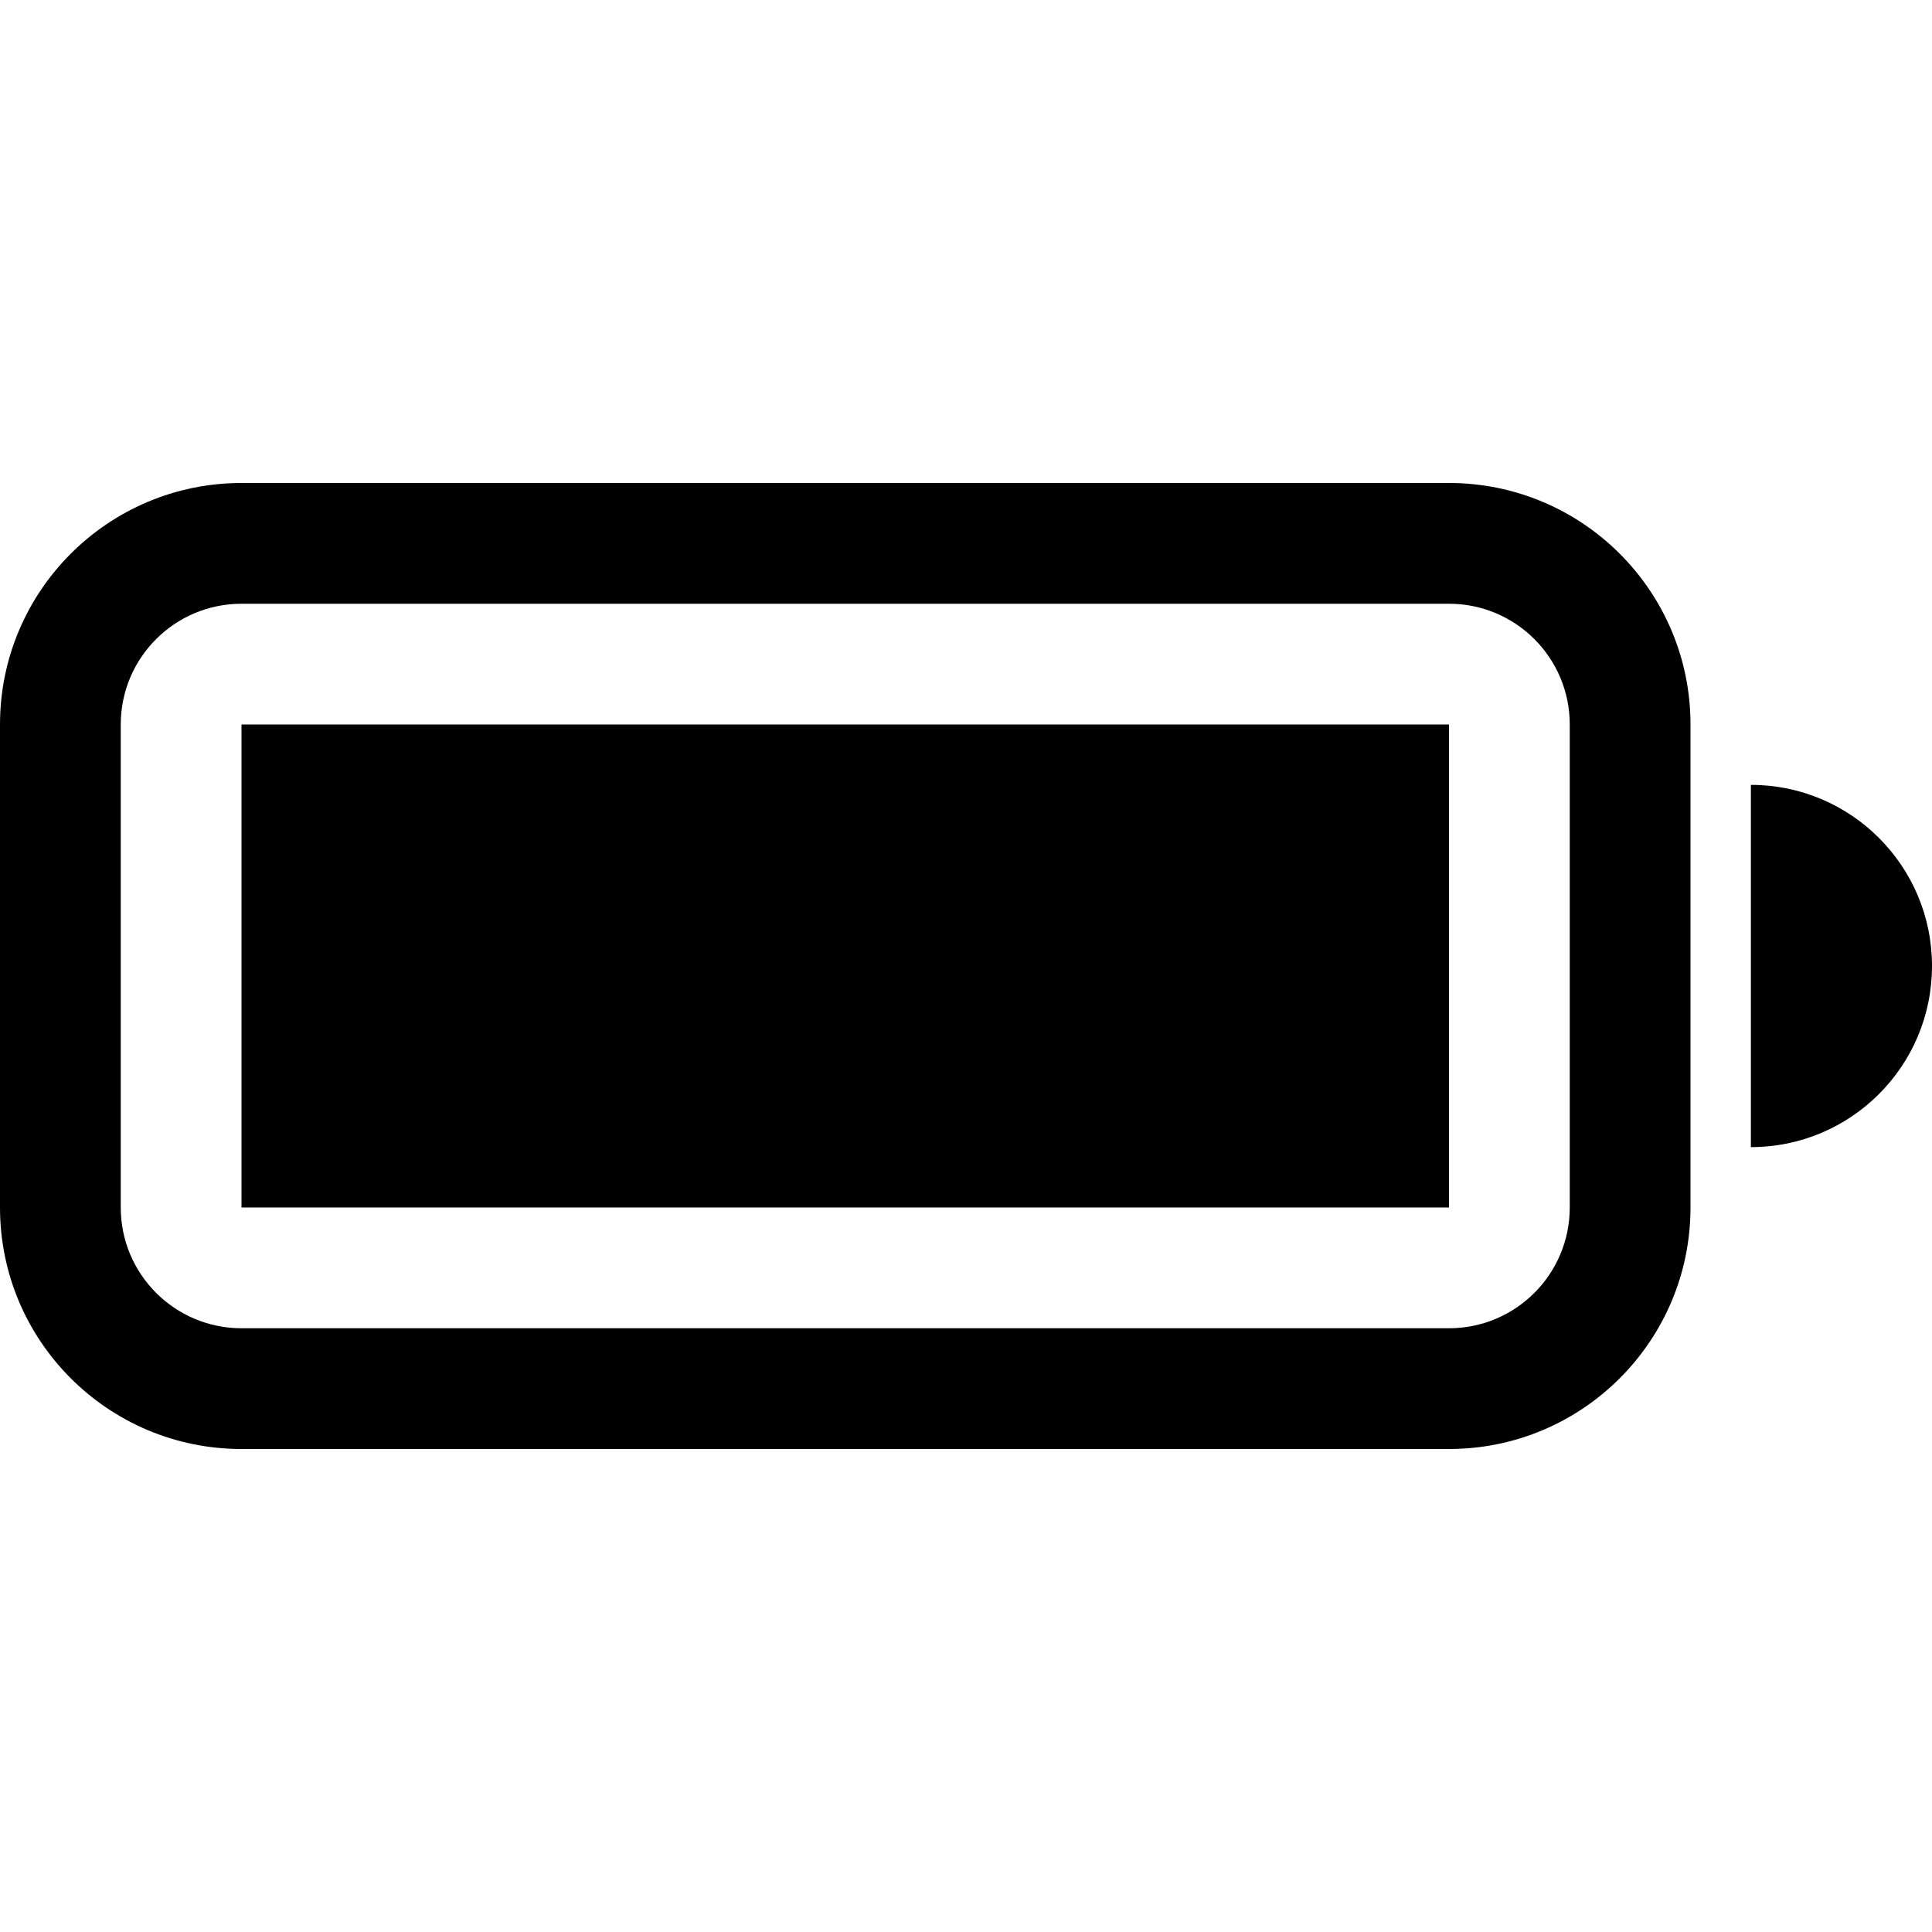
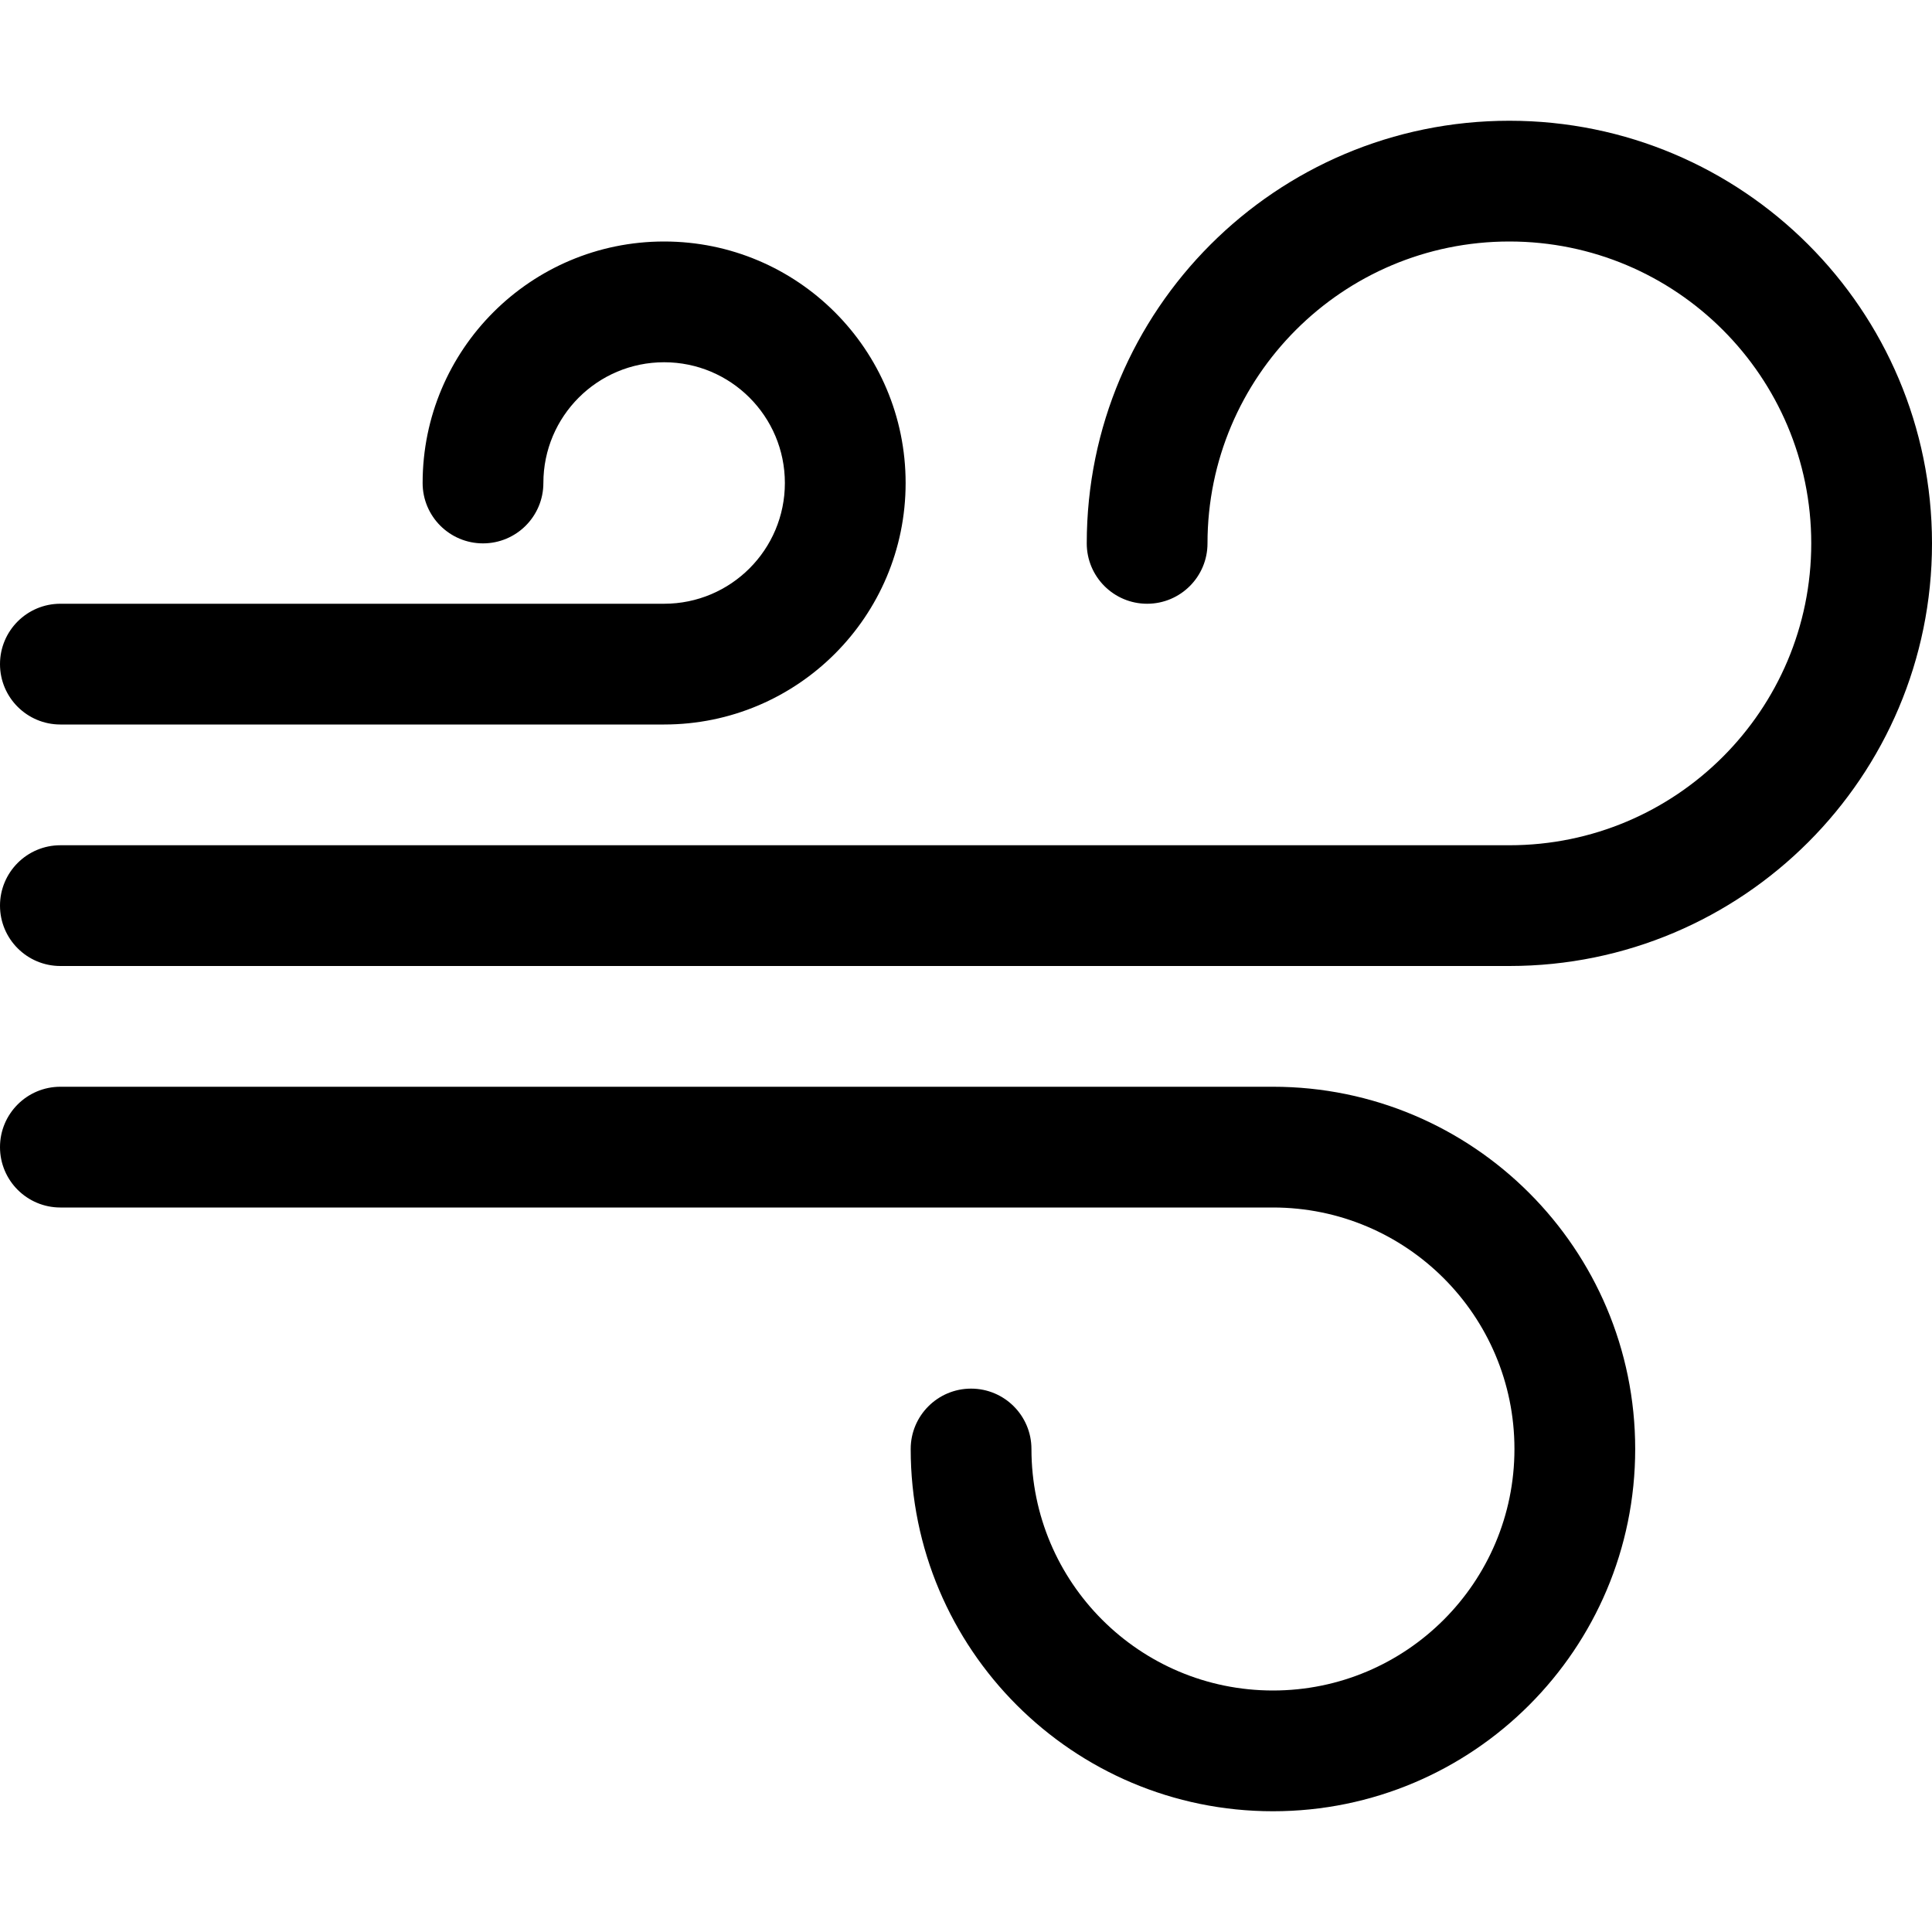
- <svg xmlns="http://www.w3.org/2000/svg" width="16" height="16" fill="currentColor" class="bi bi-battery-full" viewBox="0 0 16 16">
-   <path d="M2 6h10v4H2z" />
-   <path d="M2 4a2 2 0 0 0-2 2v4a2 2 0 0 0 2 2h10a2 2 0 0 0 2-2V6a2 2 0 0 0-2-2zm10 1a1 1 0 0 1 1 1v4a1 1 0 0 1-1 1H2a1 1 0 0 1-1-1V6a1 1 0 0 1 1-1zm4 3a1.5 1.5 0 0 1-1.5 1.5v-3A1.5 1.5 0 0 1 16 8" />
+ <svg xmlns="http://www.w3.org/2000/svg" width="16" height="16" fill="currentColor" class="bi bi-wind" viewBox="0 0 16 16">
+   <path d="M12.5 2A2.5 2.5 0 0 0 10 4.5a.5.5 0 0 1-1 0A3.5 3.5 0 1 1 12.5 8H.5a.5.5 0 0 1 0-1h12a2.5 2.5 0 0 0 0-5m-7 1a1 1 0 0 0-1 1 .5.5 0 0 1-1 0 2 2 0 1 1 2 2h-5a.5.5 0 0 1 0-1h5a1 1 0 0 0 0-2M0 9.5A.5.5 0 0 1 .5 9h10.042a3 3 0 1 1-3 3 .5.5 0 0 1 1 0 2 2 0 1 0 2-2H.5a.5.5 0 0 1-.5-.5" />
</svg>
